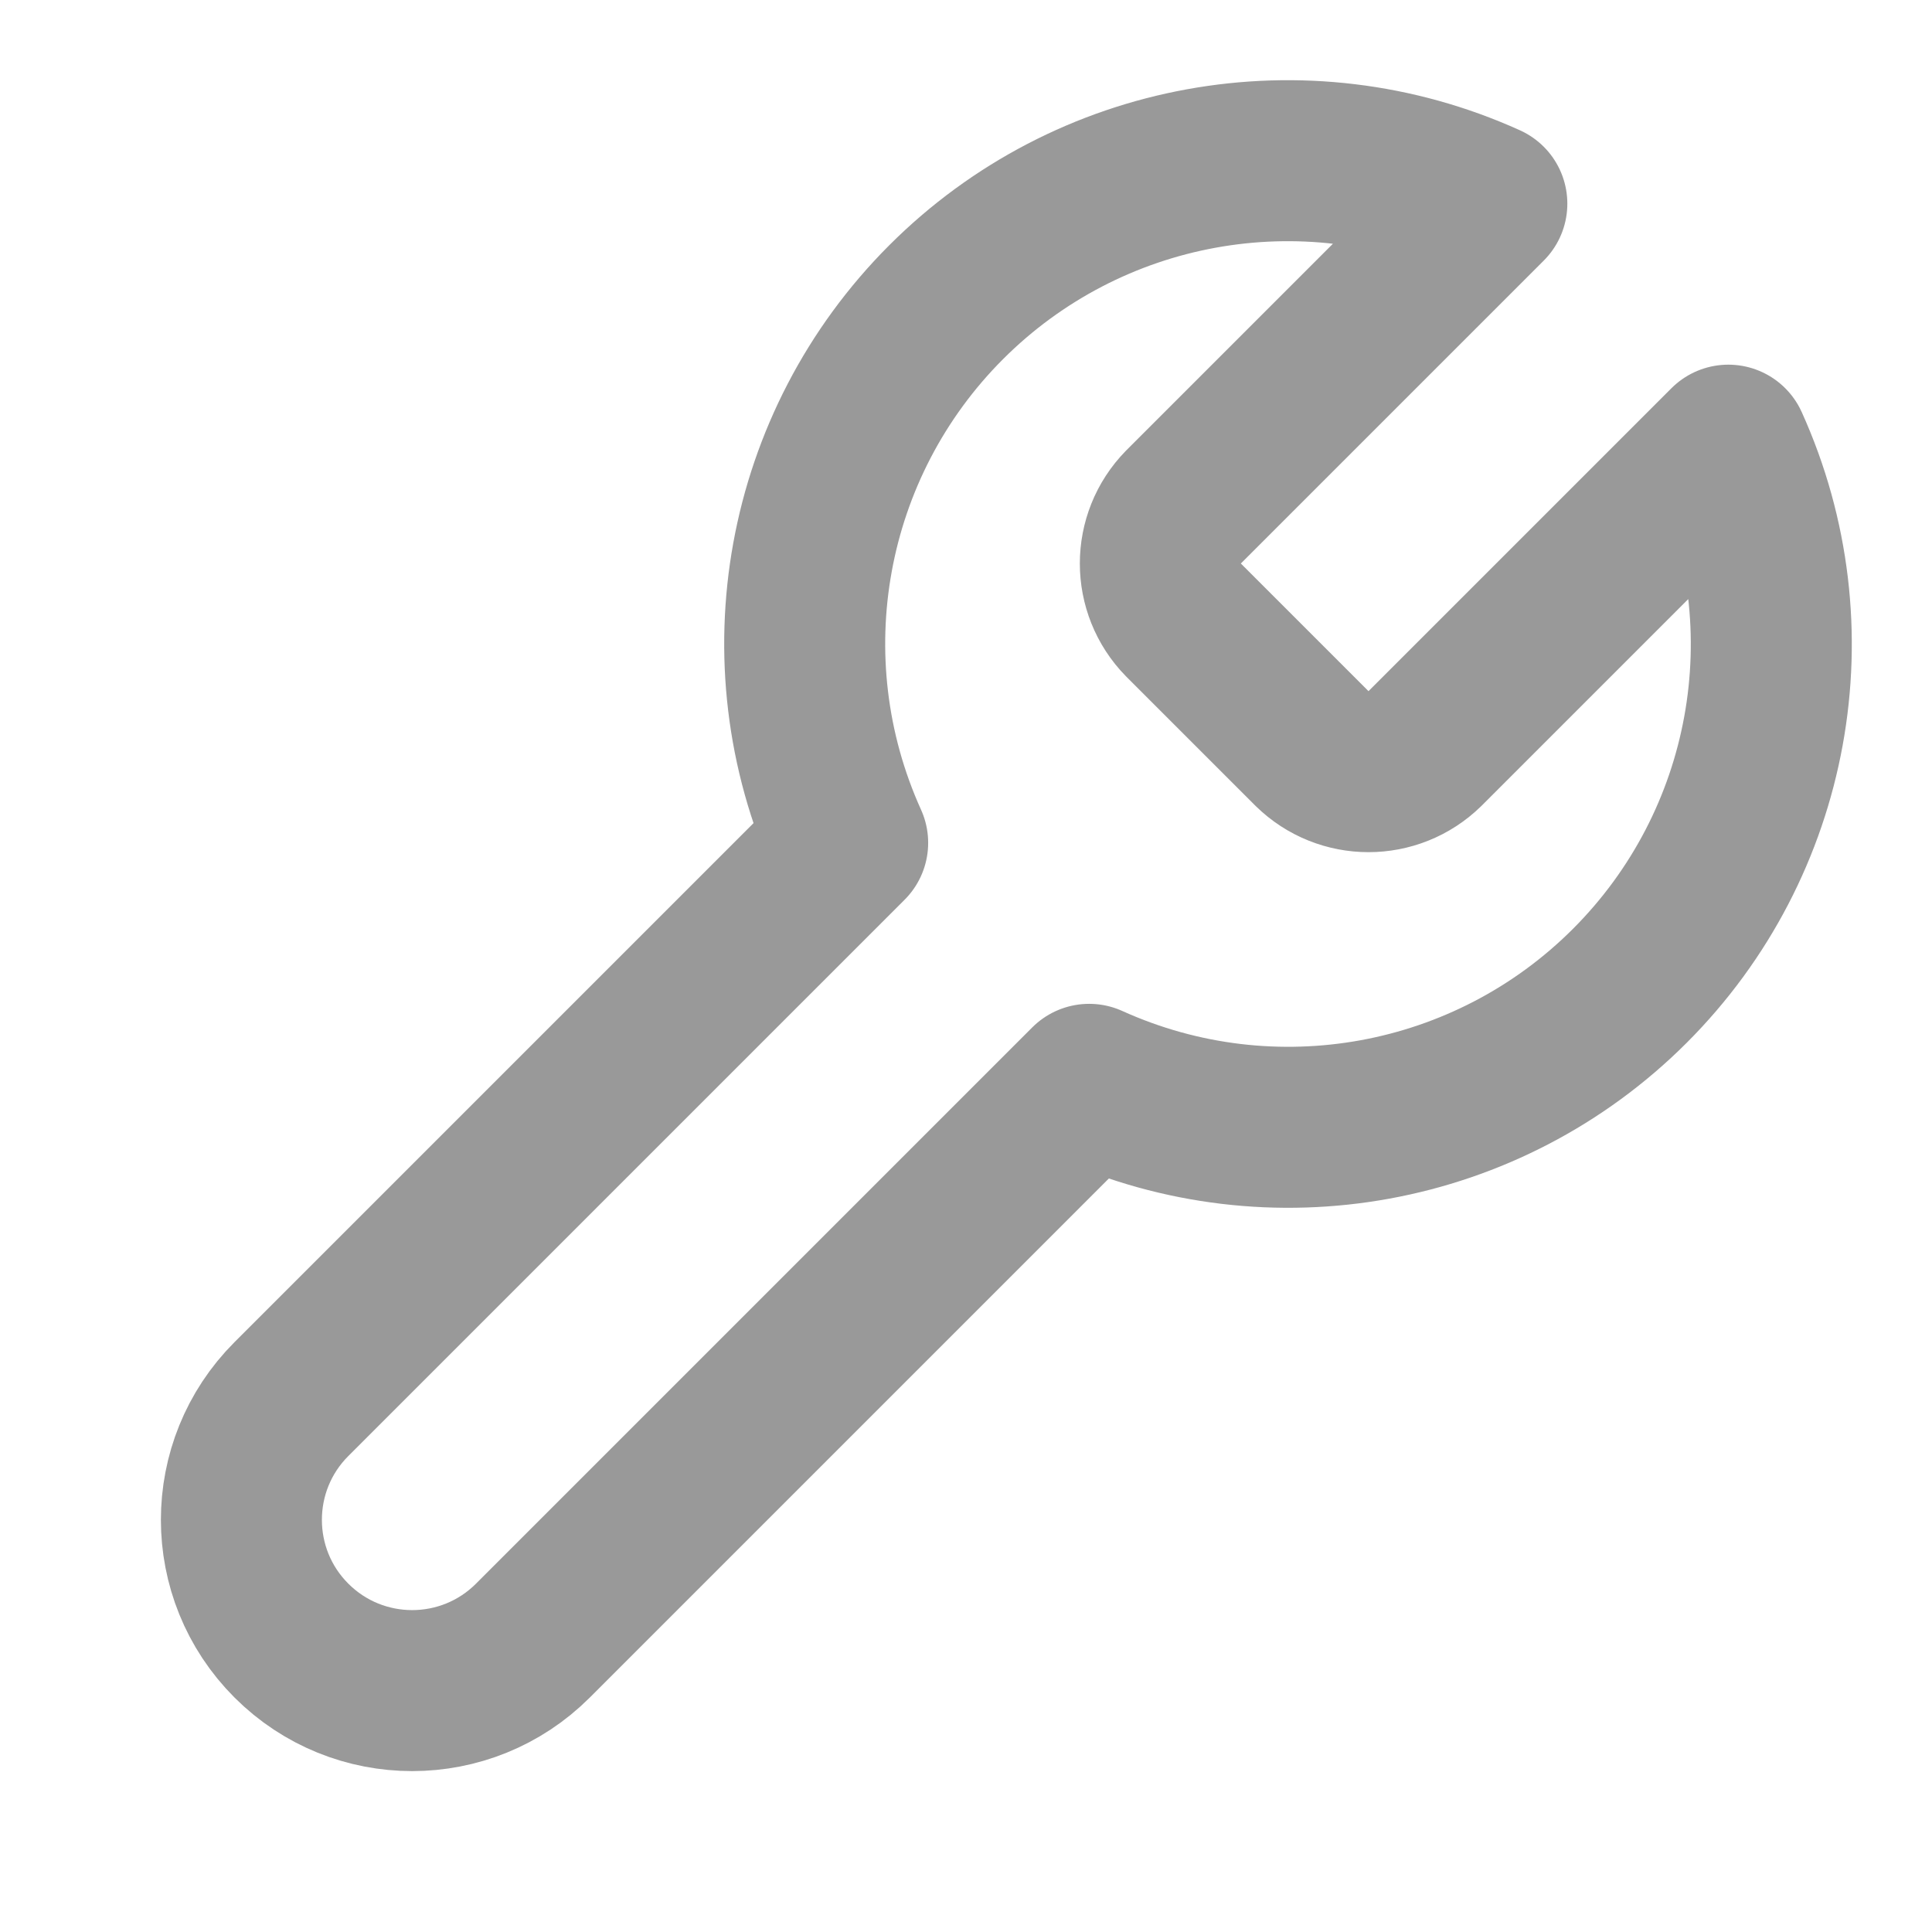
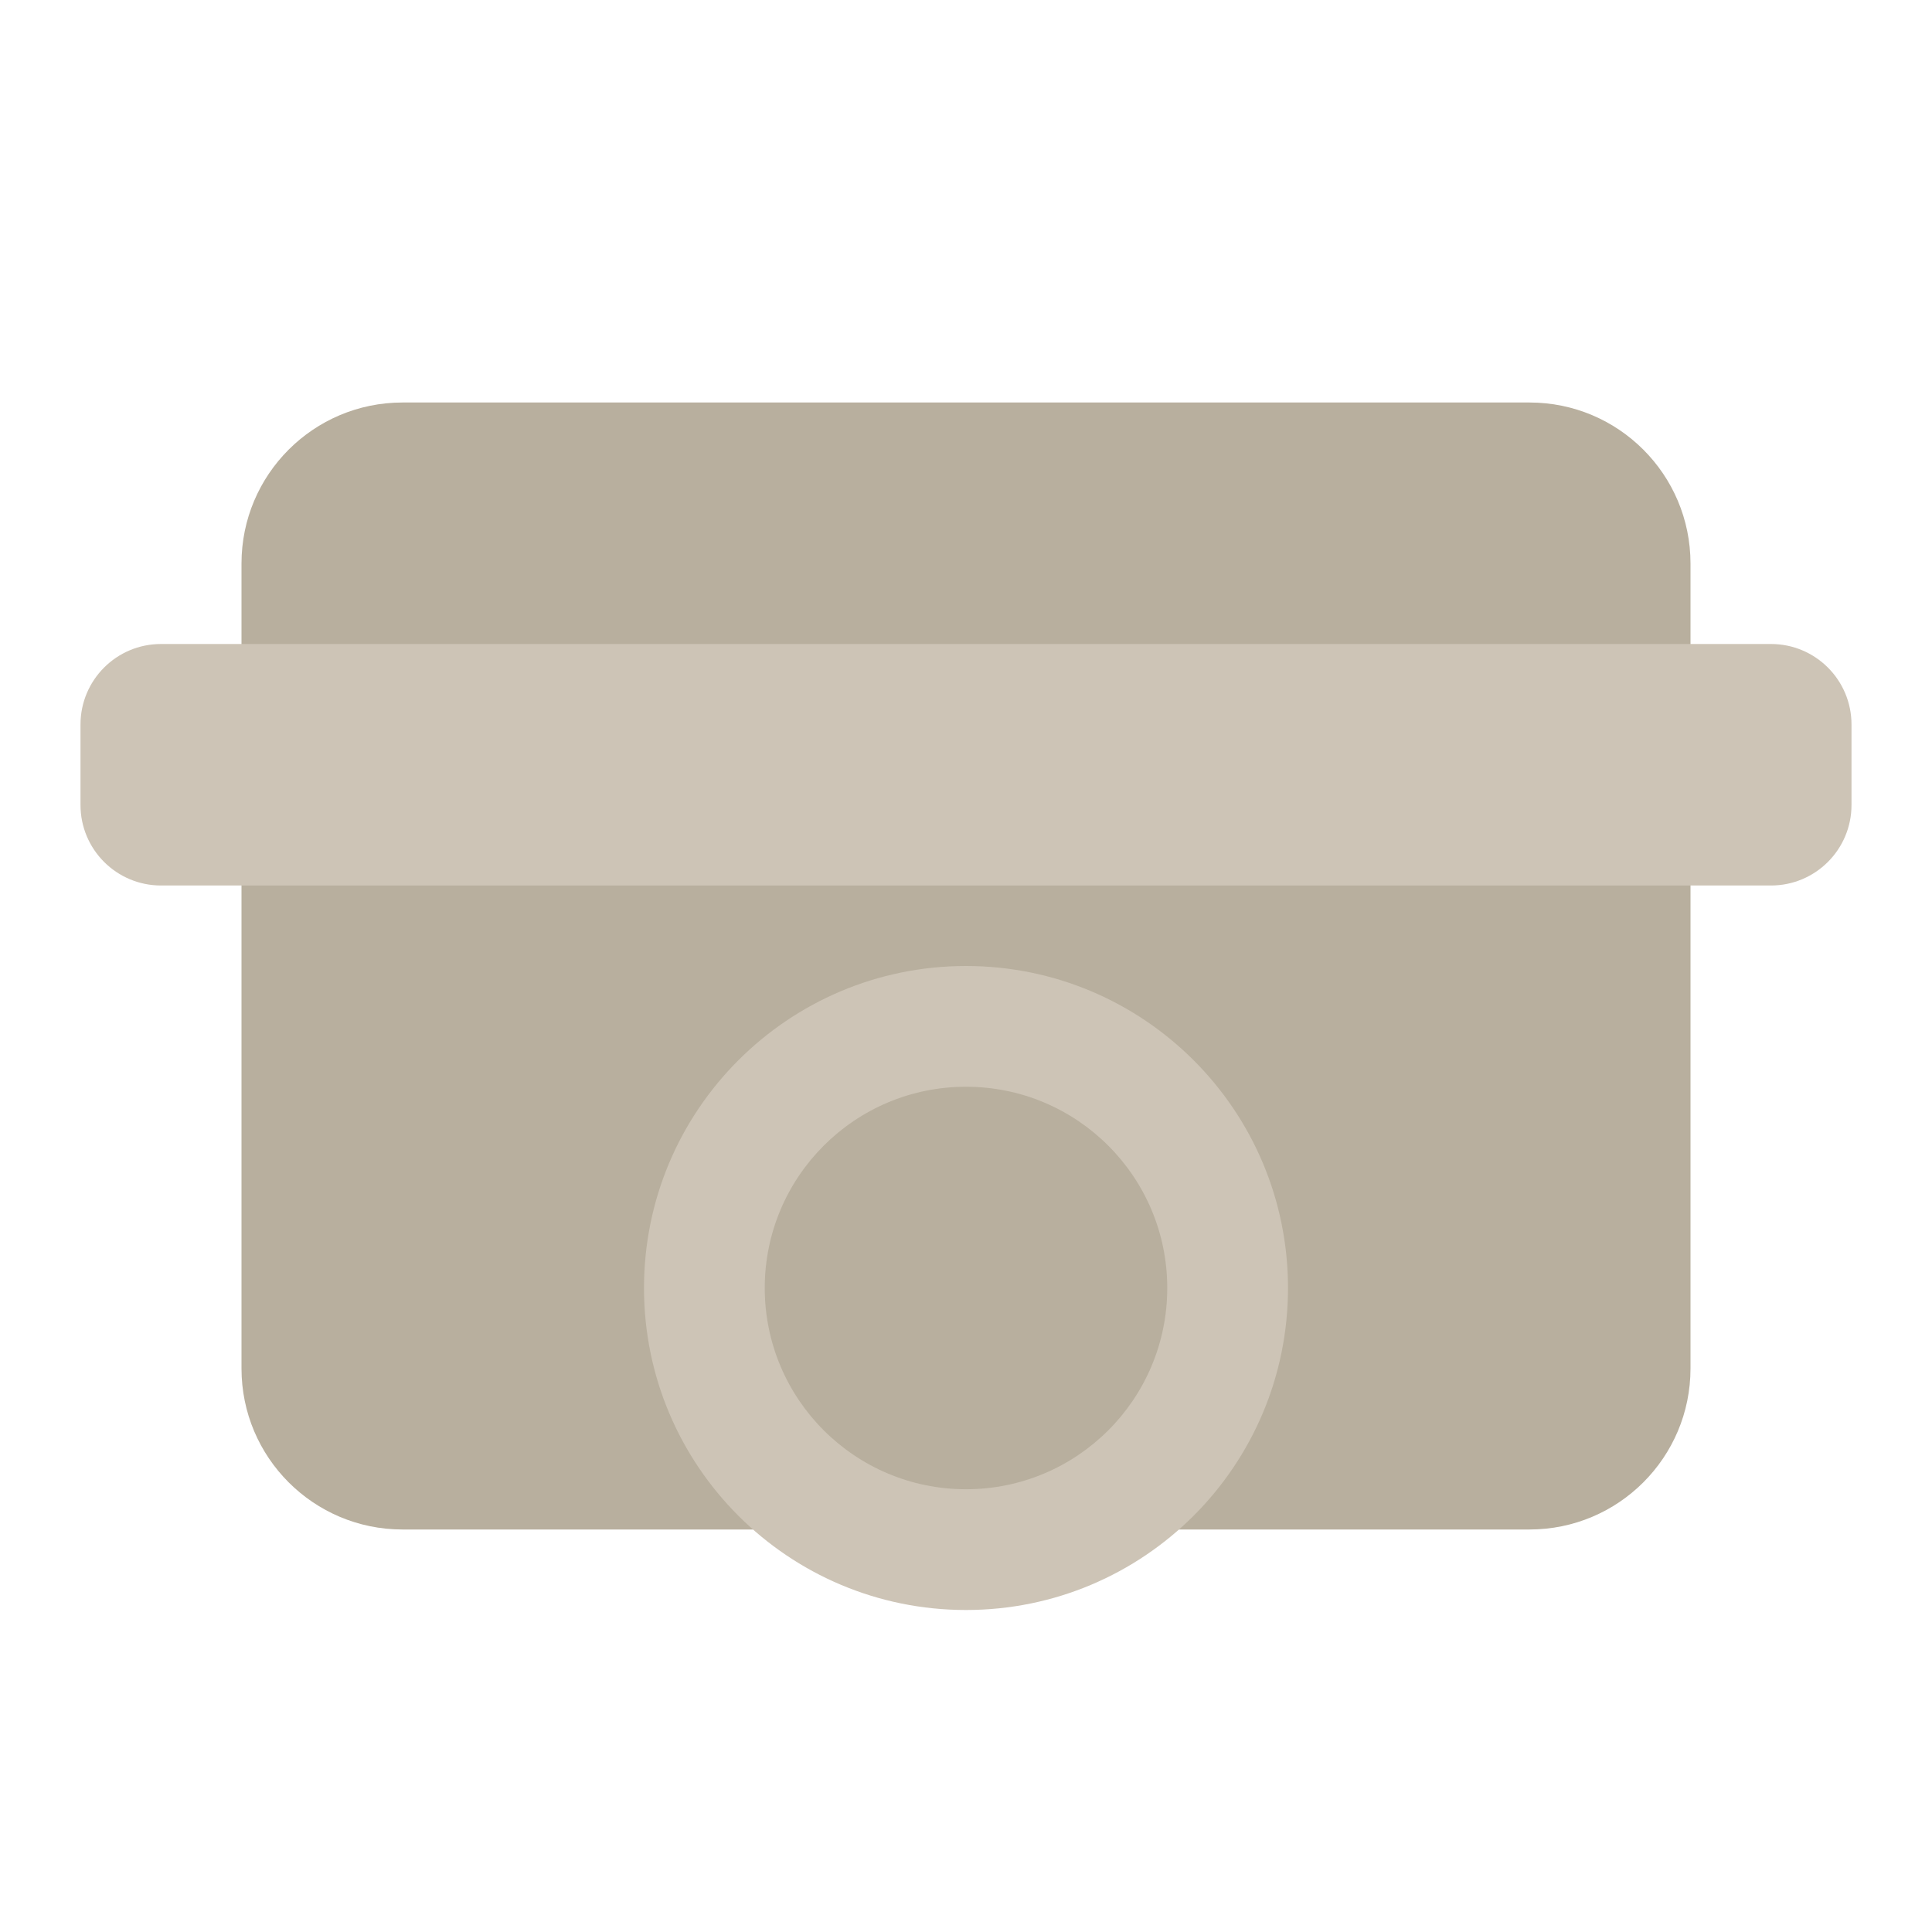
- <svg xmlns="http://www.w3.org/2000/svg" viewBox="0 0 24 24" fill="none" stroke="#999999" stroke-width="2" stroke-linecap="round" stroke-linejoin="round">
-   <path d="M14.7 6.3a1 1 0 0 0 0 1.4l1.6 1.6a1 1 0 0 0 1.4 0l3.77-3.77a6 6 0 0 1-7.94 7.94l-6.91 6.91a2.12 2.12 0 0 1-3-3l6.91-6.91a6 6 0 0 1 7.94-7.94l-3.76 3.76z" />
+ <svg xmlns="http://www.w3.org/2000/svg" viewBox="0 0 48 48" fill="none">
+   <rect x="6" y="10" width="36" height="28" rx="4" fill="#B8AF9E" />
+   <rect x="2" y="16" width="44" height="6" rx="2" fill="#CDC4B6" />
+   <circle cx="24" cy="32" r="8" fill="#CDC4B6" />
+   <circle cx="24" cy="32" r="5" fill="#B8AF9E" />
</svg>
